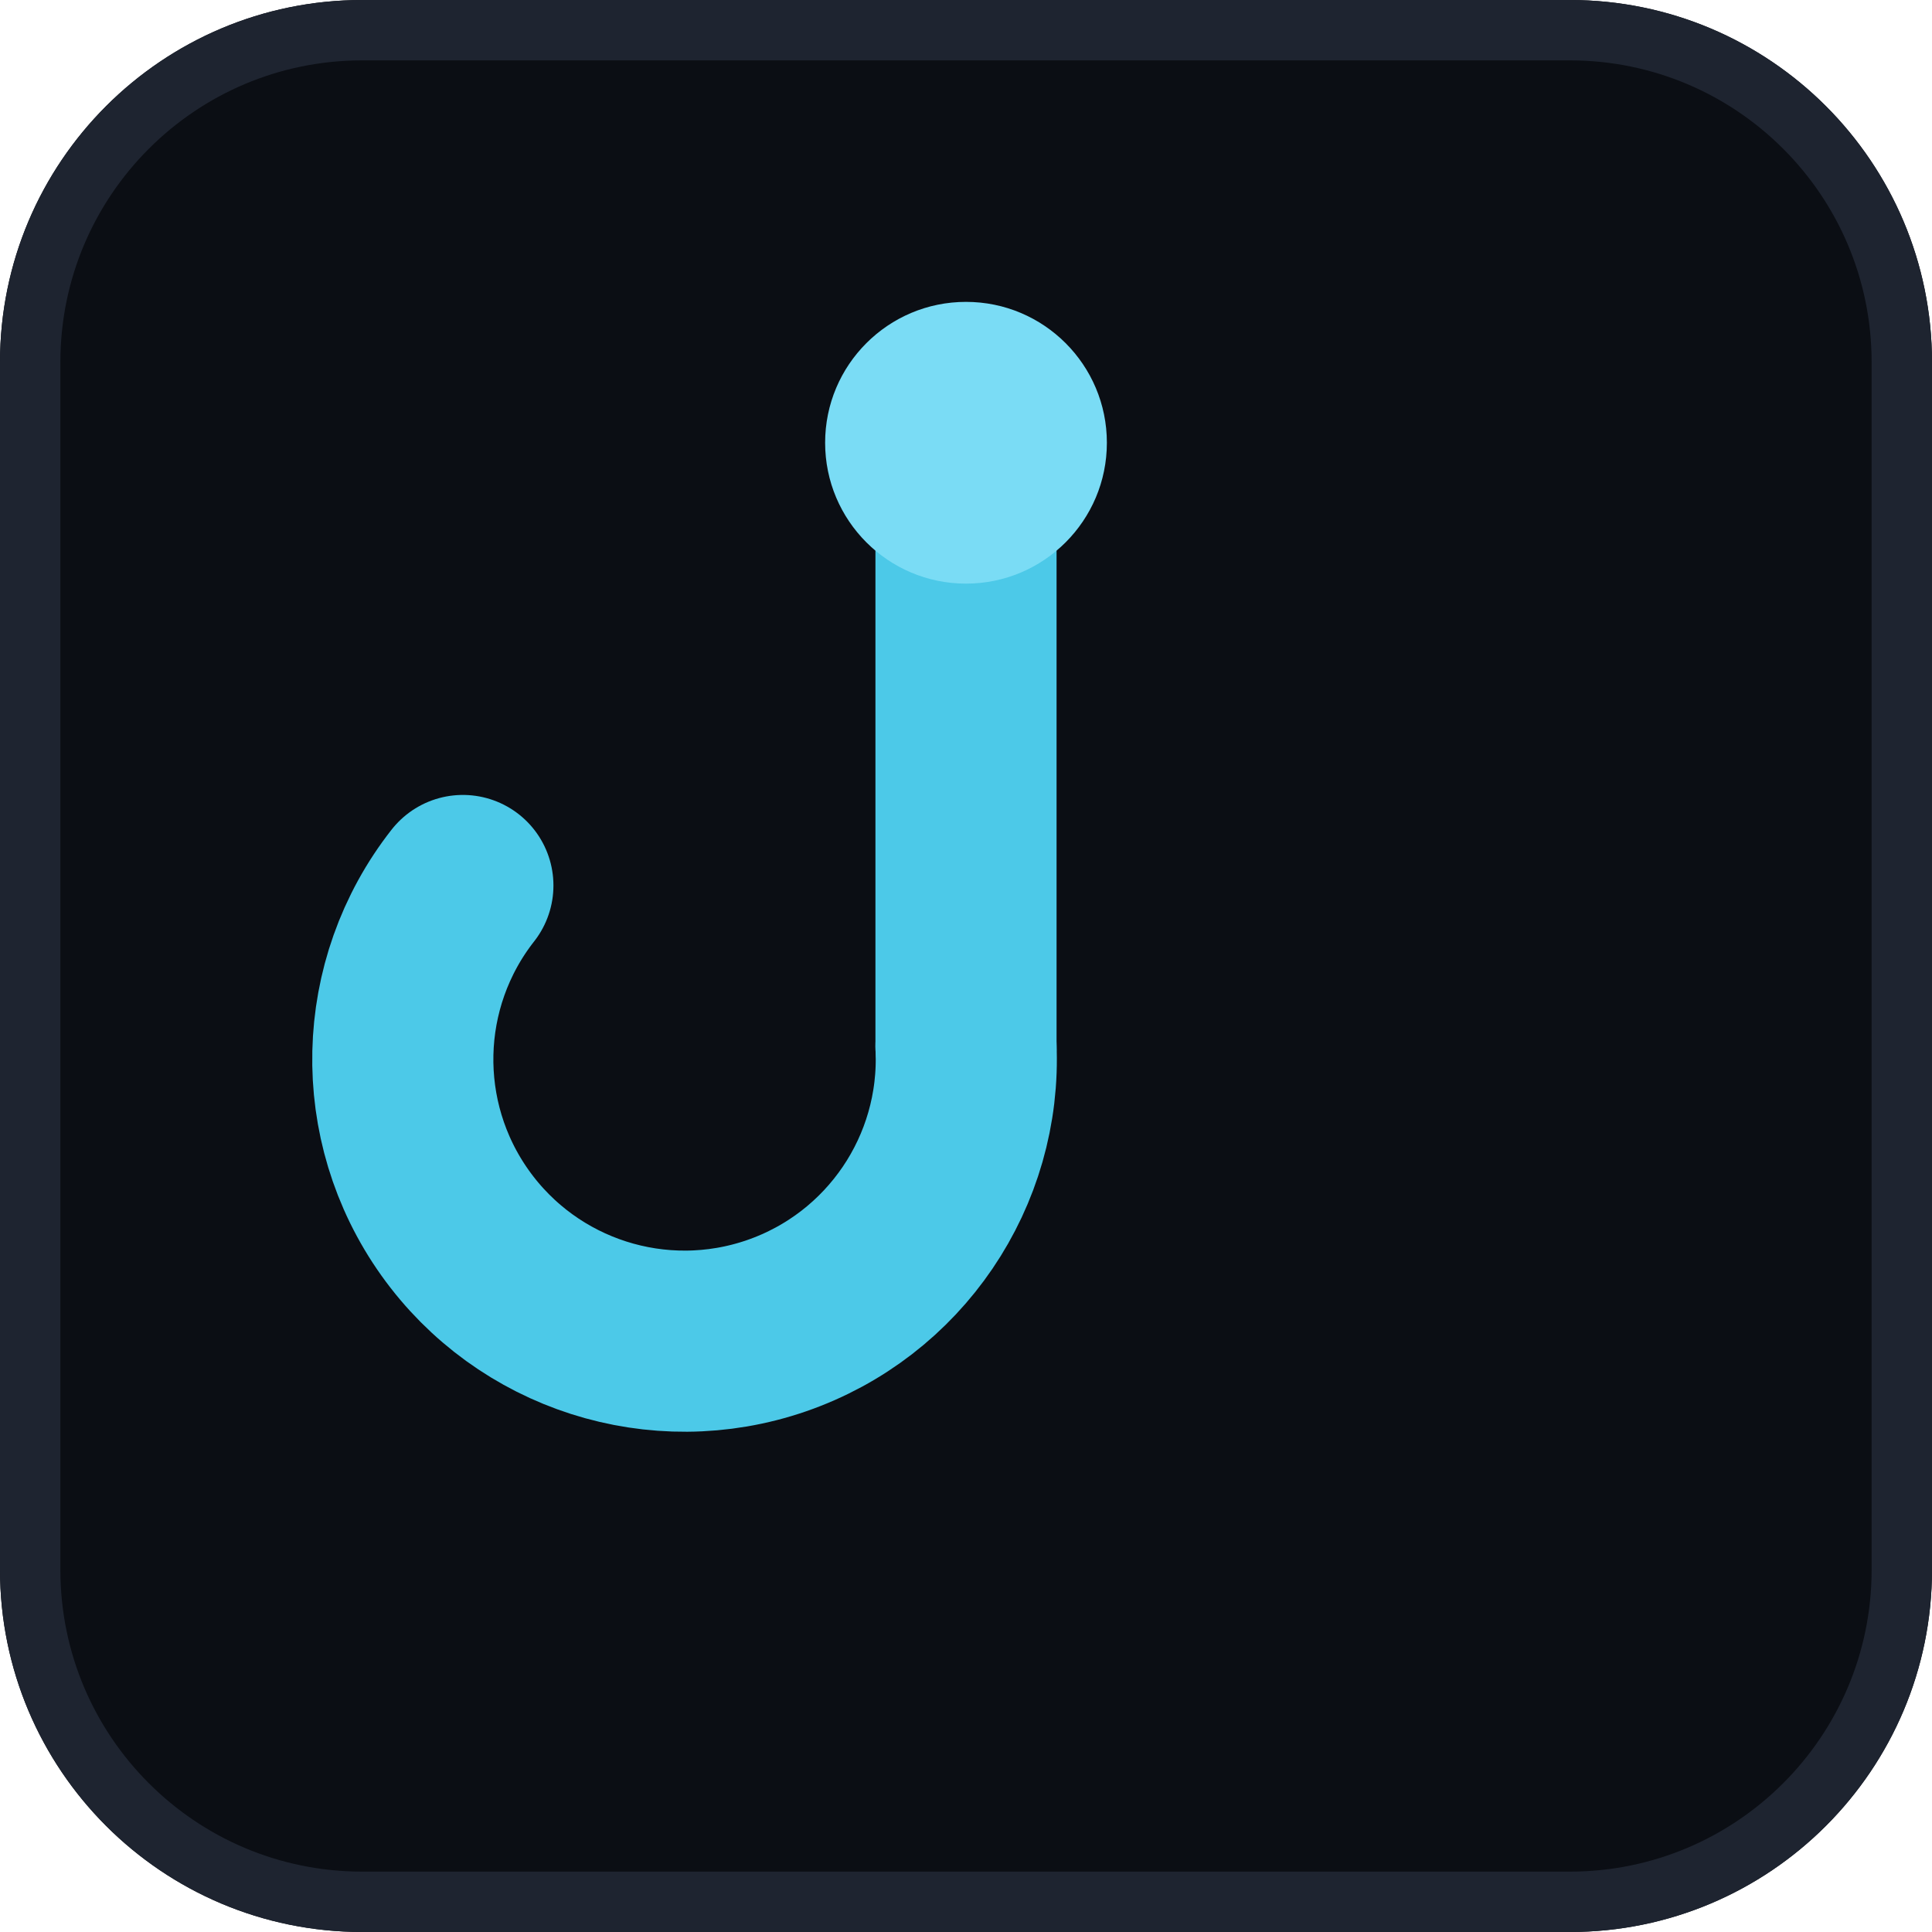
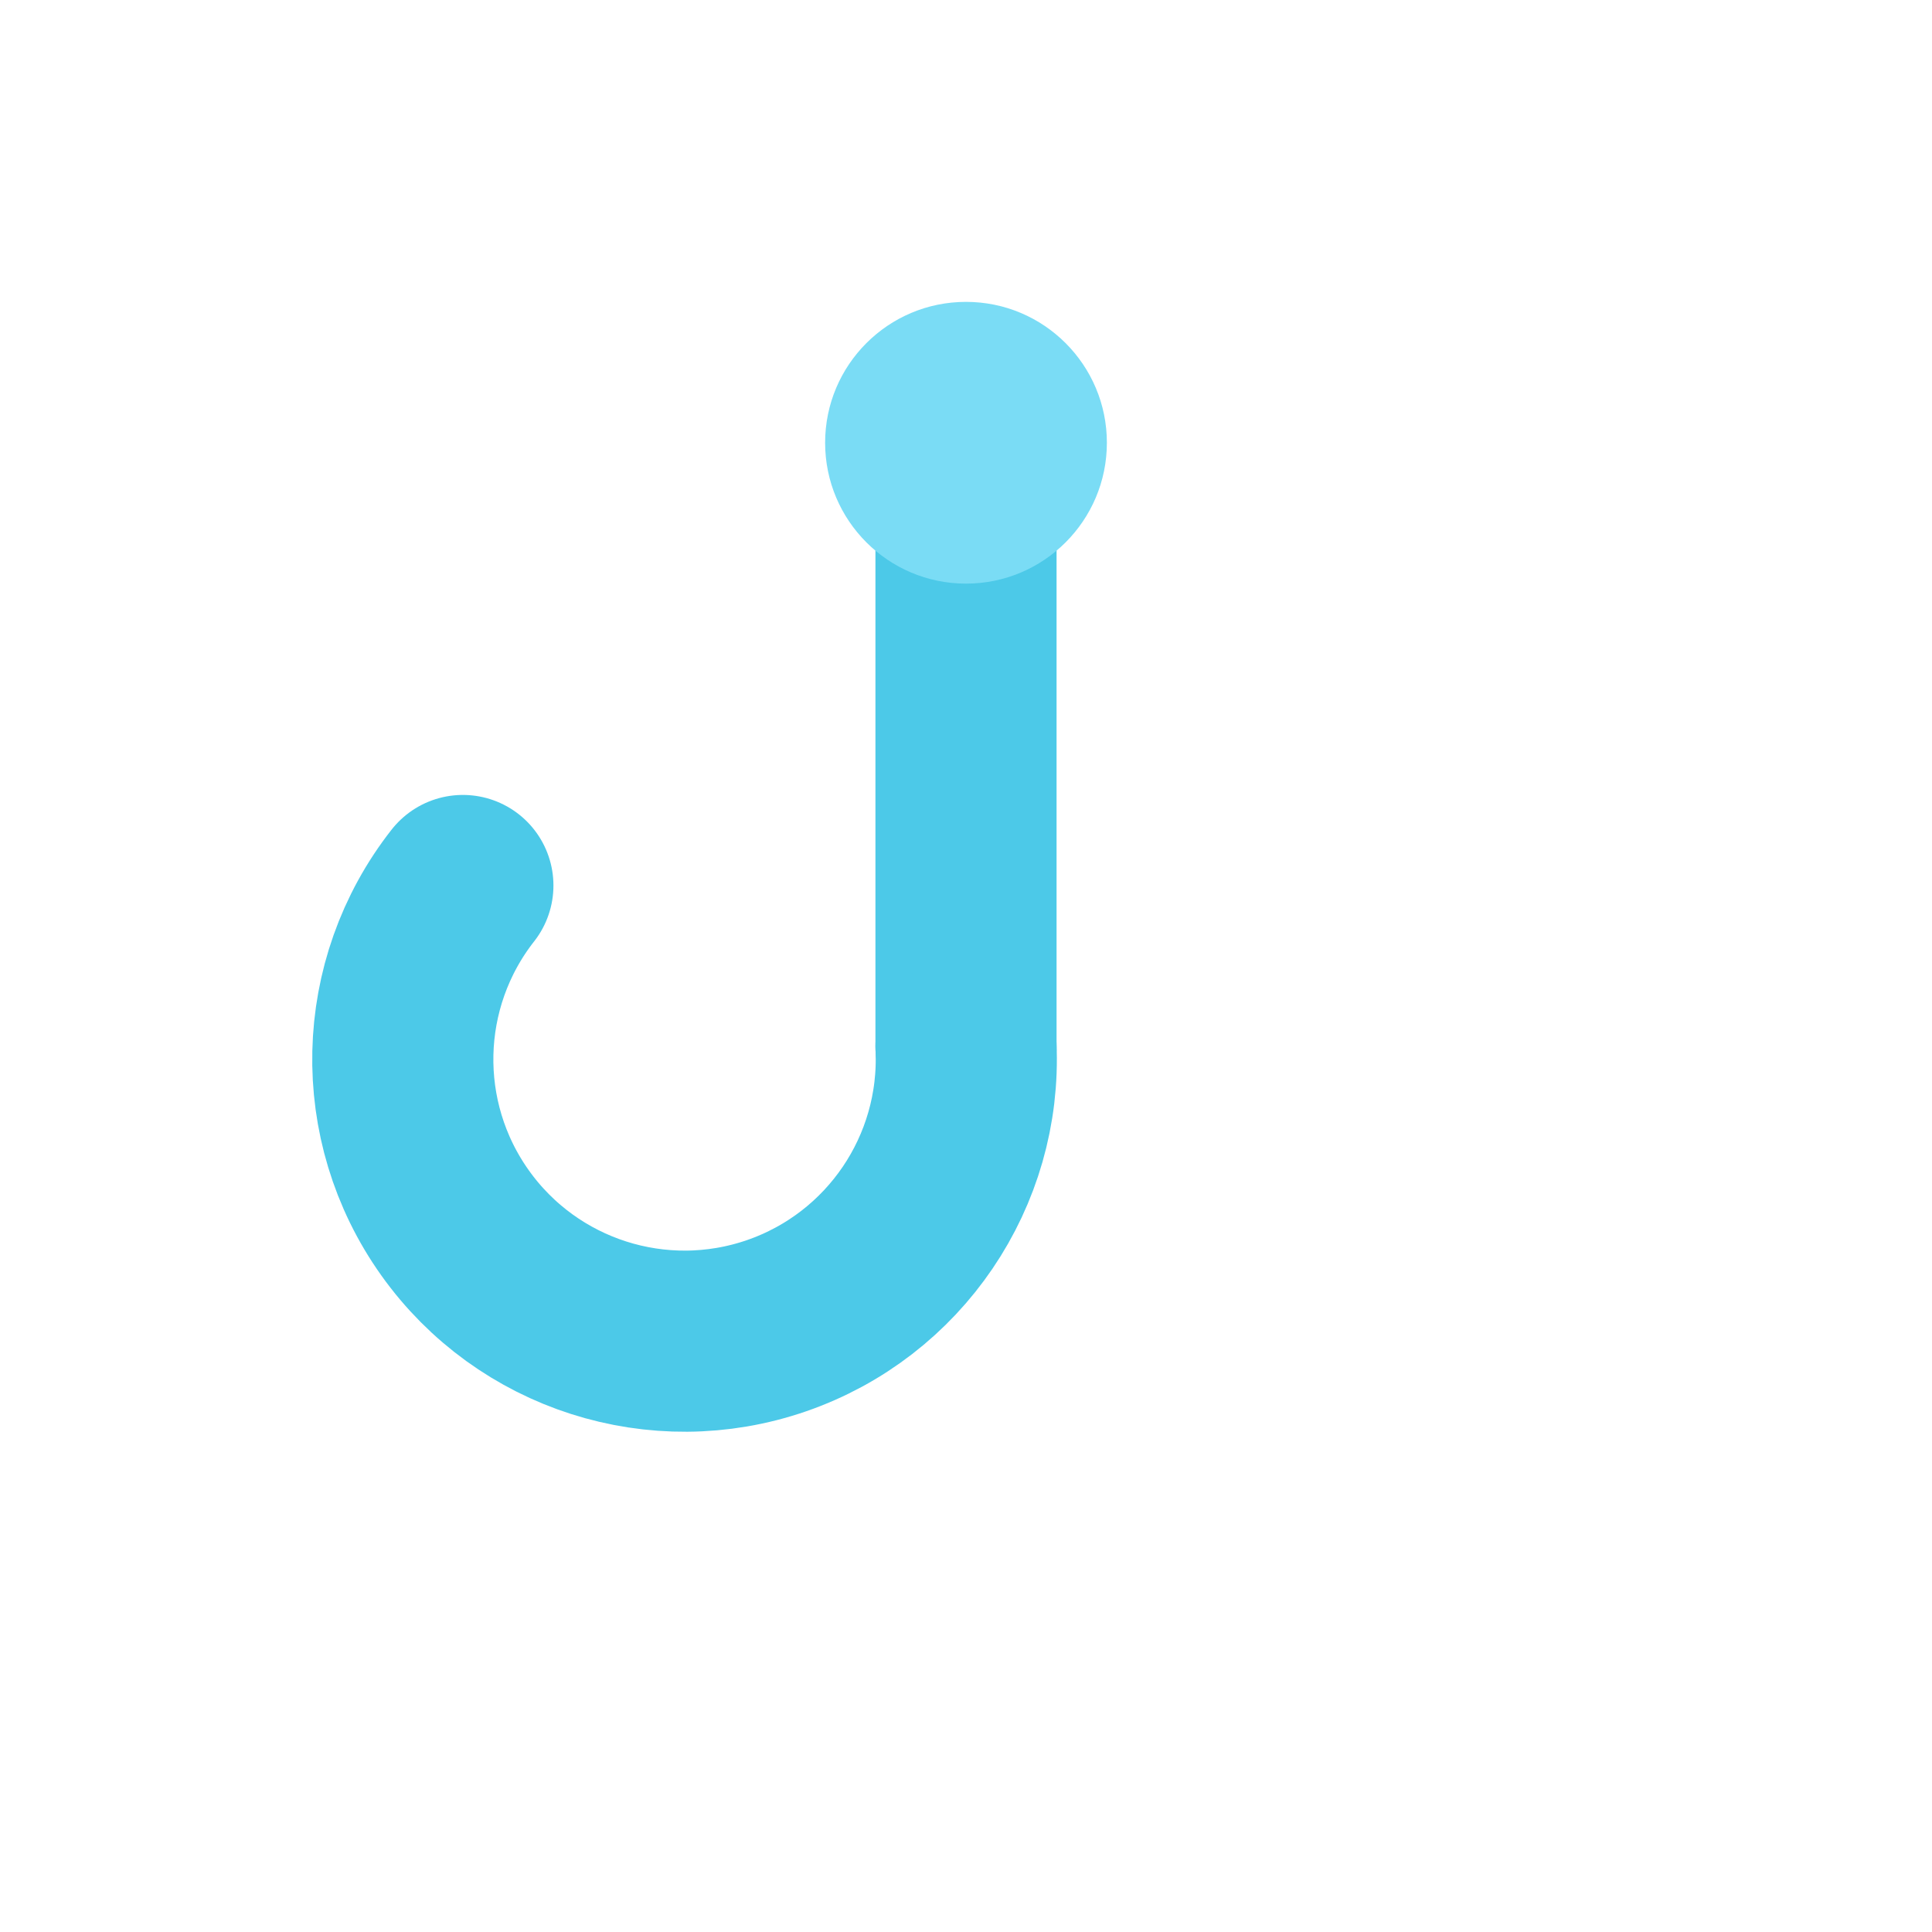
<svg xmlns="http://www.w3.org/2000/svg" viewBox="0 0 96 96">
-   <rect width="96" height="96" rx="18" fill="#0b0e14" />
-   <rect x="1.5" y="1.5" width="93" height="93" rx="16.5" fill="none" stroke="#1e2430" stroke-width="3" />
  <g fill="none" stroke="#4cc9e8" stroke-width="9" stroke-linecap="round">
    <path d="M48 22 v30" />
    <path d="M48 52 a14 14 0 1 1 -25 -8" />
  </g>
  <circle cx="48" cy="22" r="7" fill="#7adcf5" />
</svg>
